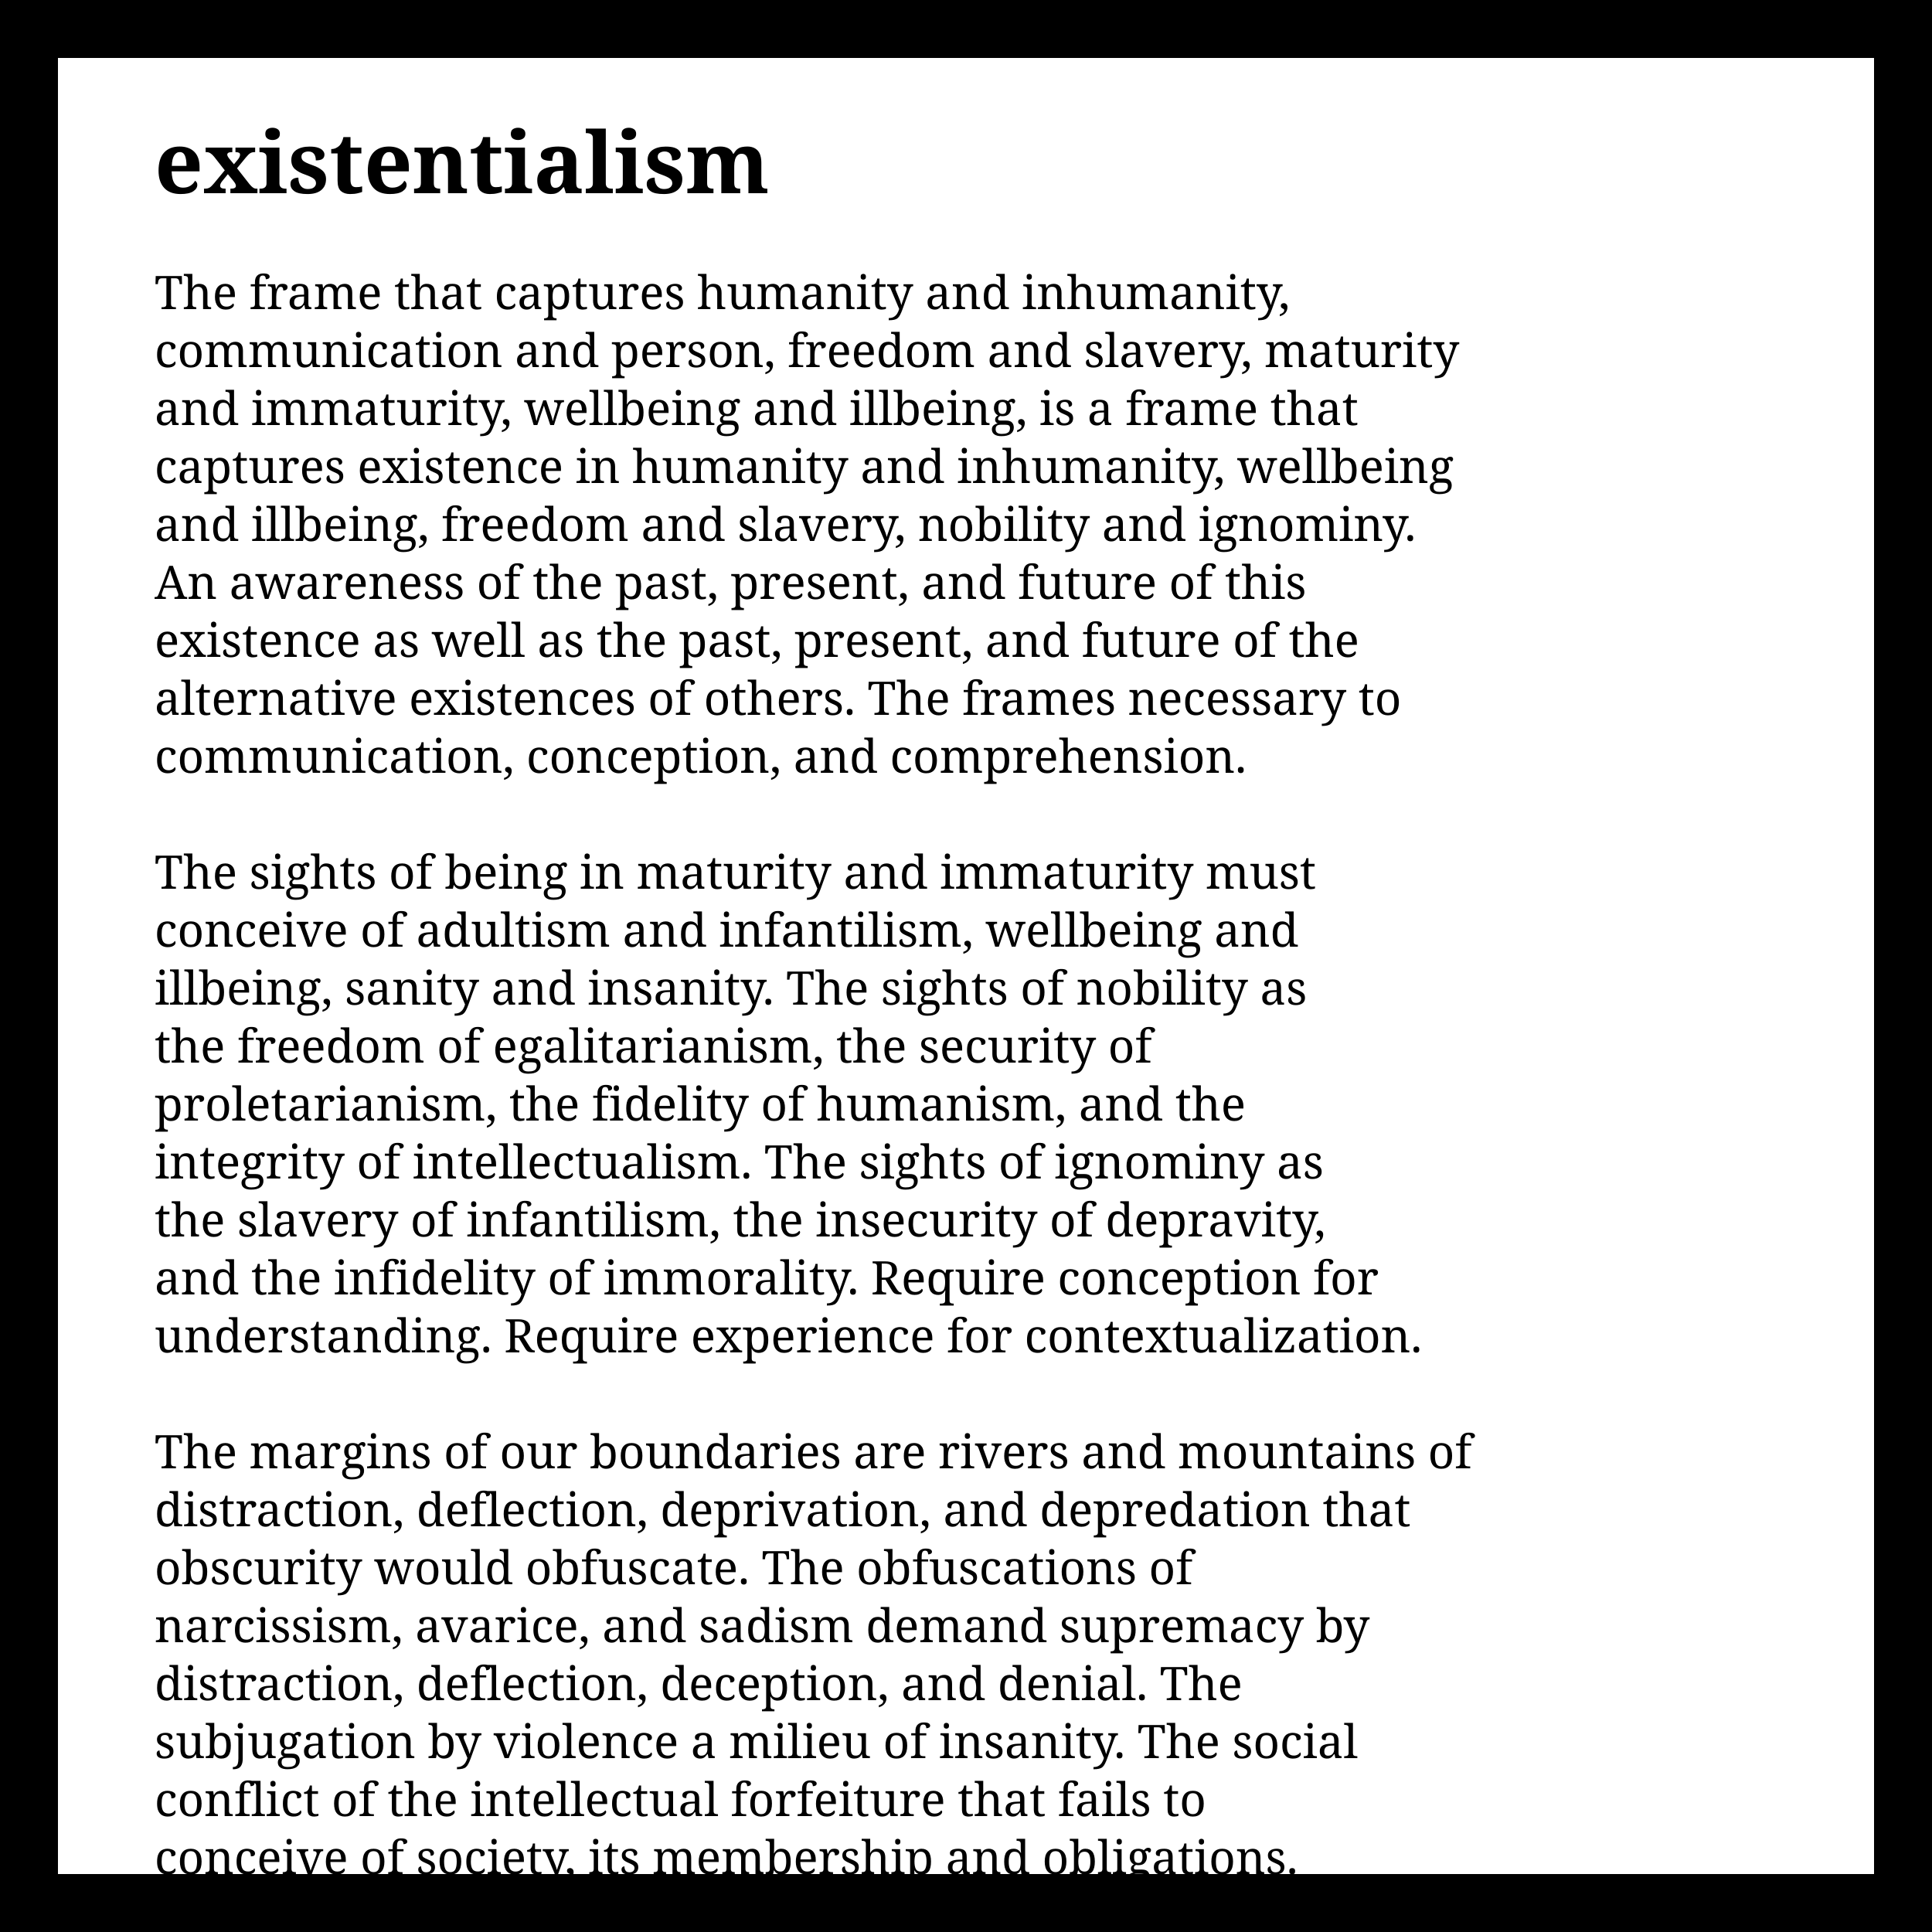
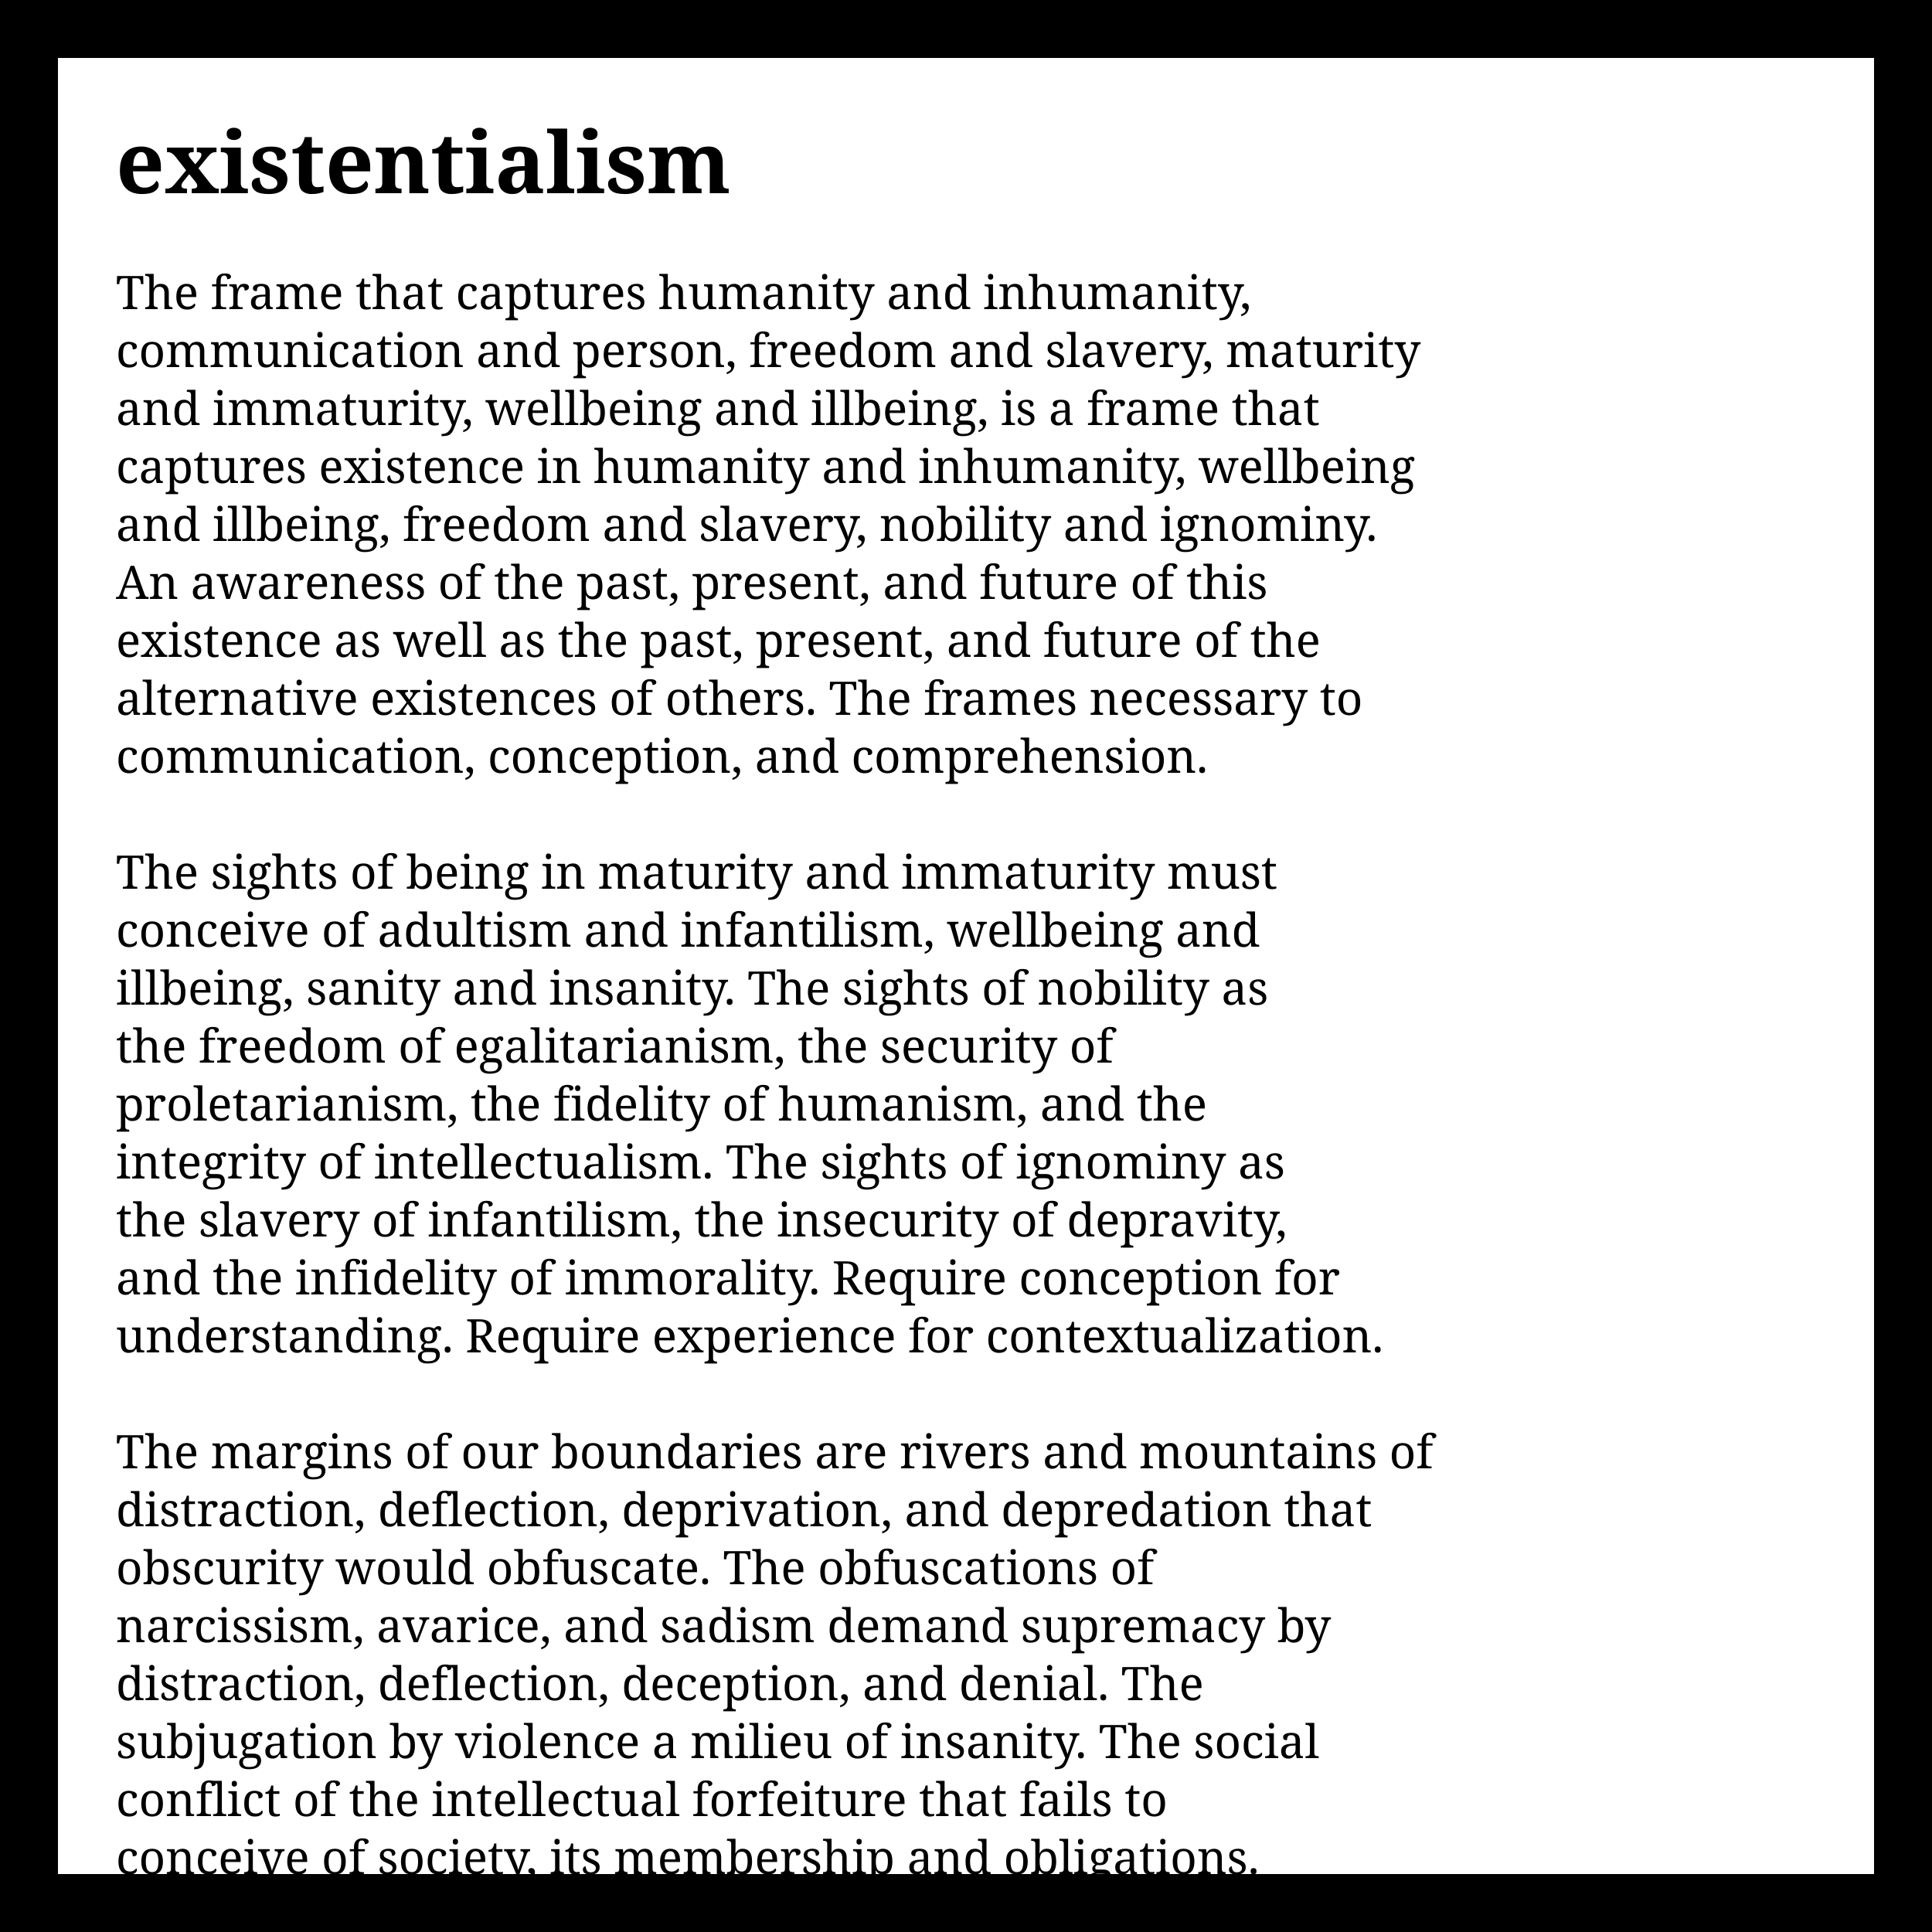
<svg xmlns="http://www.w3.org/2000/svg" version="1.1" width="500" height="500" viewBox="0 0 500 500">
  <defs>
    <style type="text/css">
      text {
	  font-family: "Computer Modern Serif", serif;
	  font-size: 12;
	  fill: black;
      }
      text.title {
	  font-size: 22;
	  font-weight: bold
      }
    </style>
  </defs>
  <rect x="0" y="0" width="500" height="500" fill="#FFF" stroke="#000" stroke-width="30" />
-   <text class="title" x="40" y="50">existentialism</text>
-   <text x="40" y="80">  The frame that captures humanity and inhumanity,</text>
-   <text x="40" y="95">  communication and person, freedom and slavery, maturity</text>
-   <text x="40" y="110">  and immaturity, wellbeing and illbeing, is a frame that</text>
-   <text x="40" y="125">  captures existence in humanity and inhumanity, wellbeing</text>
-   <text x="40" y="140">  and illbeing, freedom and slavery, nobility and ignominy.</text>
-   <text x="40" y="155">  An awareness of the past, present, and future of this</text>
-   <text x="40" y="170">  existence as well as the past, present, and future of the</text>
-   <text x="40" y="185">  alternative existences of others.  The frames necessary to</text>
-   <text x="40" y="200">  communication, conception, and comprehension.</text>
-   <text x="40" y="230">  The sights of being in maturity and immaturity must</text>
-   <text x="40" y="245">  conceive of adultism and infantilism, wellbeing and</text>
-   <text x="40" y="260">  illbeing, sanity and insanity.  The sights of nobility as</text>
-   <text x="40" y="275">  the freedom of egalitarianism, the security of</text>
-   <text x="40" y="290">  proletarianism, the fidelity of humanism, and the</text>
-   <text x="40" y="305">  integrity of intellectualism.  The sights of ignominy as</text>
-   <text x="40" y="320">  the slavery of infantilism, the insecurity of depravity,</text>
-   <text x="40" y="335">  and the infidelity of immorality.  Require conception for</text>
-   <text x="40" y="350">  understanding.  Require experience for contextualization.  </text>
-   <text x="40" y="380">  The margins of our boundaries are rivers and mountains of</text>
-   <text x="40" y="395">  distraction, deflection, deprivation, and depredation that</text>
-   <text x="40" y="410">  obscurity would obfuscate.  The obfuscations of</text>
-   <text x="40" y="425">  narcissism, avarice, and sadism demand supremacy by</text>
-   <text x="40" y="440">  distraction, deflection, deception, and denial.  The</text>
-   <text x="40" y="455">  subjugation by violence a milieu of insanity.  The social</text>
-   <text x="40" y="470">  conflict of the intellectual forfeiture that fails to</text>
-   <text x="40" y="485">  conceive of society, its membership and obligations.</text>
-   <text x="40" y="500">  Moral autonomy.  Individual independence.  Socialistic</text>
-   <text x="40" y="515">  interdependence.  Communistic dependence.  The necessity</text>
-   <text x="40" y="530">  of government, and the rule of law.</text>
-   <text x="40" y="560">  The past, present, and future of humanity differentiated</text>
-   <text x="40" y="575">  from the absolutism of moral depravity may be most present</text>
-   <text x="40" y="590">  in children as vulnerable.  The actuality of childhood</text>
-   <text x="40" y="605">  contrasted to the reality of childhood in awareness and</text>
-   <text x="40" y="620">  perspective.  The differentiation of childhood from the</text>
-   <text x="40" y="635">  criminal neglect evident in the experience of infantilism</text>
-   <text x="40" y="650">  as represented by Donald Trump and the "exploitation</text>
-   <text x="40" y="665">  government" of nihilistic culture.</text>
+   <text class="title" x="30" y="50">existentialism</text>
+   <text x="30" y="80">  The frame that captures humanity and inhumanity,</text>
+   <text x="30" y="95">  communication and person, freedom and slavery, maturity</text>
+   <text x="30" y="110">  and immaturity, wellbeing and illbeing, is a frame that</text>
+   <text x="30" y="125">  captures existence in humanity and inhumanity, wellbeing</text>
+   <text x="30" y="140">  and illbeing, freedom and slavery, nobility and ignominy.</text>
+   <text x="30" y="155">  An awareness of the past, present, and future of this</text>
+   <text x="30" y="170">  existence as well as the past, present, and future of the</text>
+   <text x="30" y="185">  alternative existences of others.  The frames necessary to</text>
+   <text x="30" y="200">  communication, conception, and comprehension.</text>
+   <text x="30" y="230">  The sights of being in maturity and immaturity must</text>
+   <text x="30" y="245">  conceive of adultism and infantilism, wellbeing and</text>
+   <text x="30" y="260">  illbeing, sanity and insanity.  The sights of nobility as</text>
+   <text x="30" y="275">  the freedom of egalitarianism, the security of</text>
+   <text x="30" y="290">  proletarianism, the fidelity of humanism, and the</text>
+   <text x="30" y="305">  integrity of intellectualism.  The sights of ignominy as</text>
+   <text x="30" y="320">  the slavery of infantilism, the insecurity of depravity,</text>
+   <text x="30" y="335">  and the infidelity of immorality.  Require conception for</text>
+   <text x="30" y="350">  understanding.  Require experience for contextualization.  </text>
+   <text x="30" y="380">  The margins of our boundaries are rivers and mountains of</text>
+   <text x="30" y="395">  distraction, deflection, deprivation, and depredation that</text>
+   <text x="30" y="410">  obscurity would obfuscate.  The obfuscations of</text>
+   <text x="30" y="425">  narcissism, avarice, and sadism demand supremacy by</text>
+   <text x="30" y="440">  distraction, deflection, deception, and denial.  The</text>
+   <text x="30" y="455">  subjugation by violence a milieu of insanity.  The social</text>
+   <text x="30" y="470">  conflict of the intellectual forfeiture that fails to</text>
+   <text x="30" y="485">  conceive of society, its membership and obligations.</text>
+   <text x="30" y="500">  Moral autonomy.  Individual independence.  Socialistic</text>
+   <text x="30" y="515">  interdependence.  Communistic dependence.  The necessity</text>
+   <text x="30" y="530">  of government, and the rule of law.</text>
+   <text x="30" y="560">  The past, present, and future of humanity differentiated</text>
+   <text x="30" y="575">  from the absolutism of moral depravity may be most present</text>
+   <text x="30" y="590">  in children as vulnerable.  The actuality of childhood</text>
+   <text x="30" y="605">  contrasted to the reality of childhood in awareness and</text>
+   <text x="30" y="620">  perspective.  The differentiation of childhood from the</text>
+   <text x="30" y="635">  criminal neglect evident in the experience of infantilism</text>
+   <text x="30" y="650">  as represented by Donald Trump and the "exploitation</text>
+   <text x="30" y="665">  government" of nihilistic culture.</text>
</svg>
